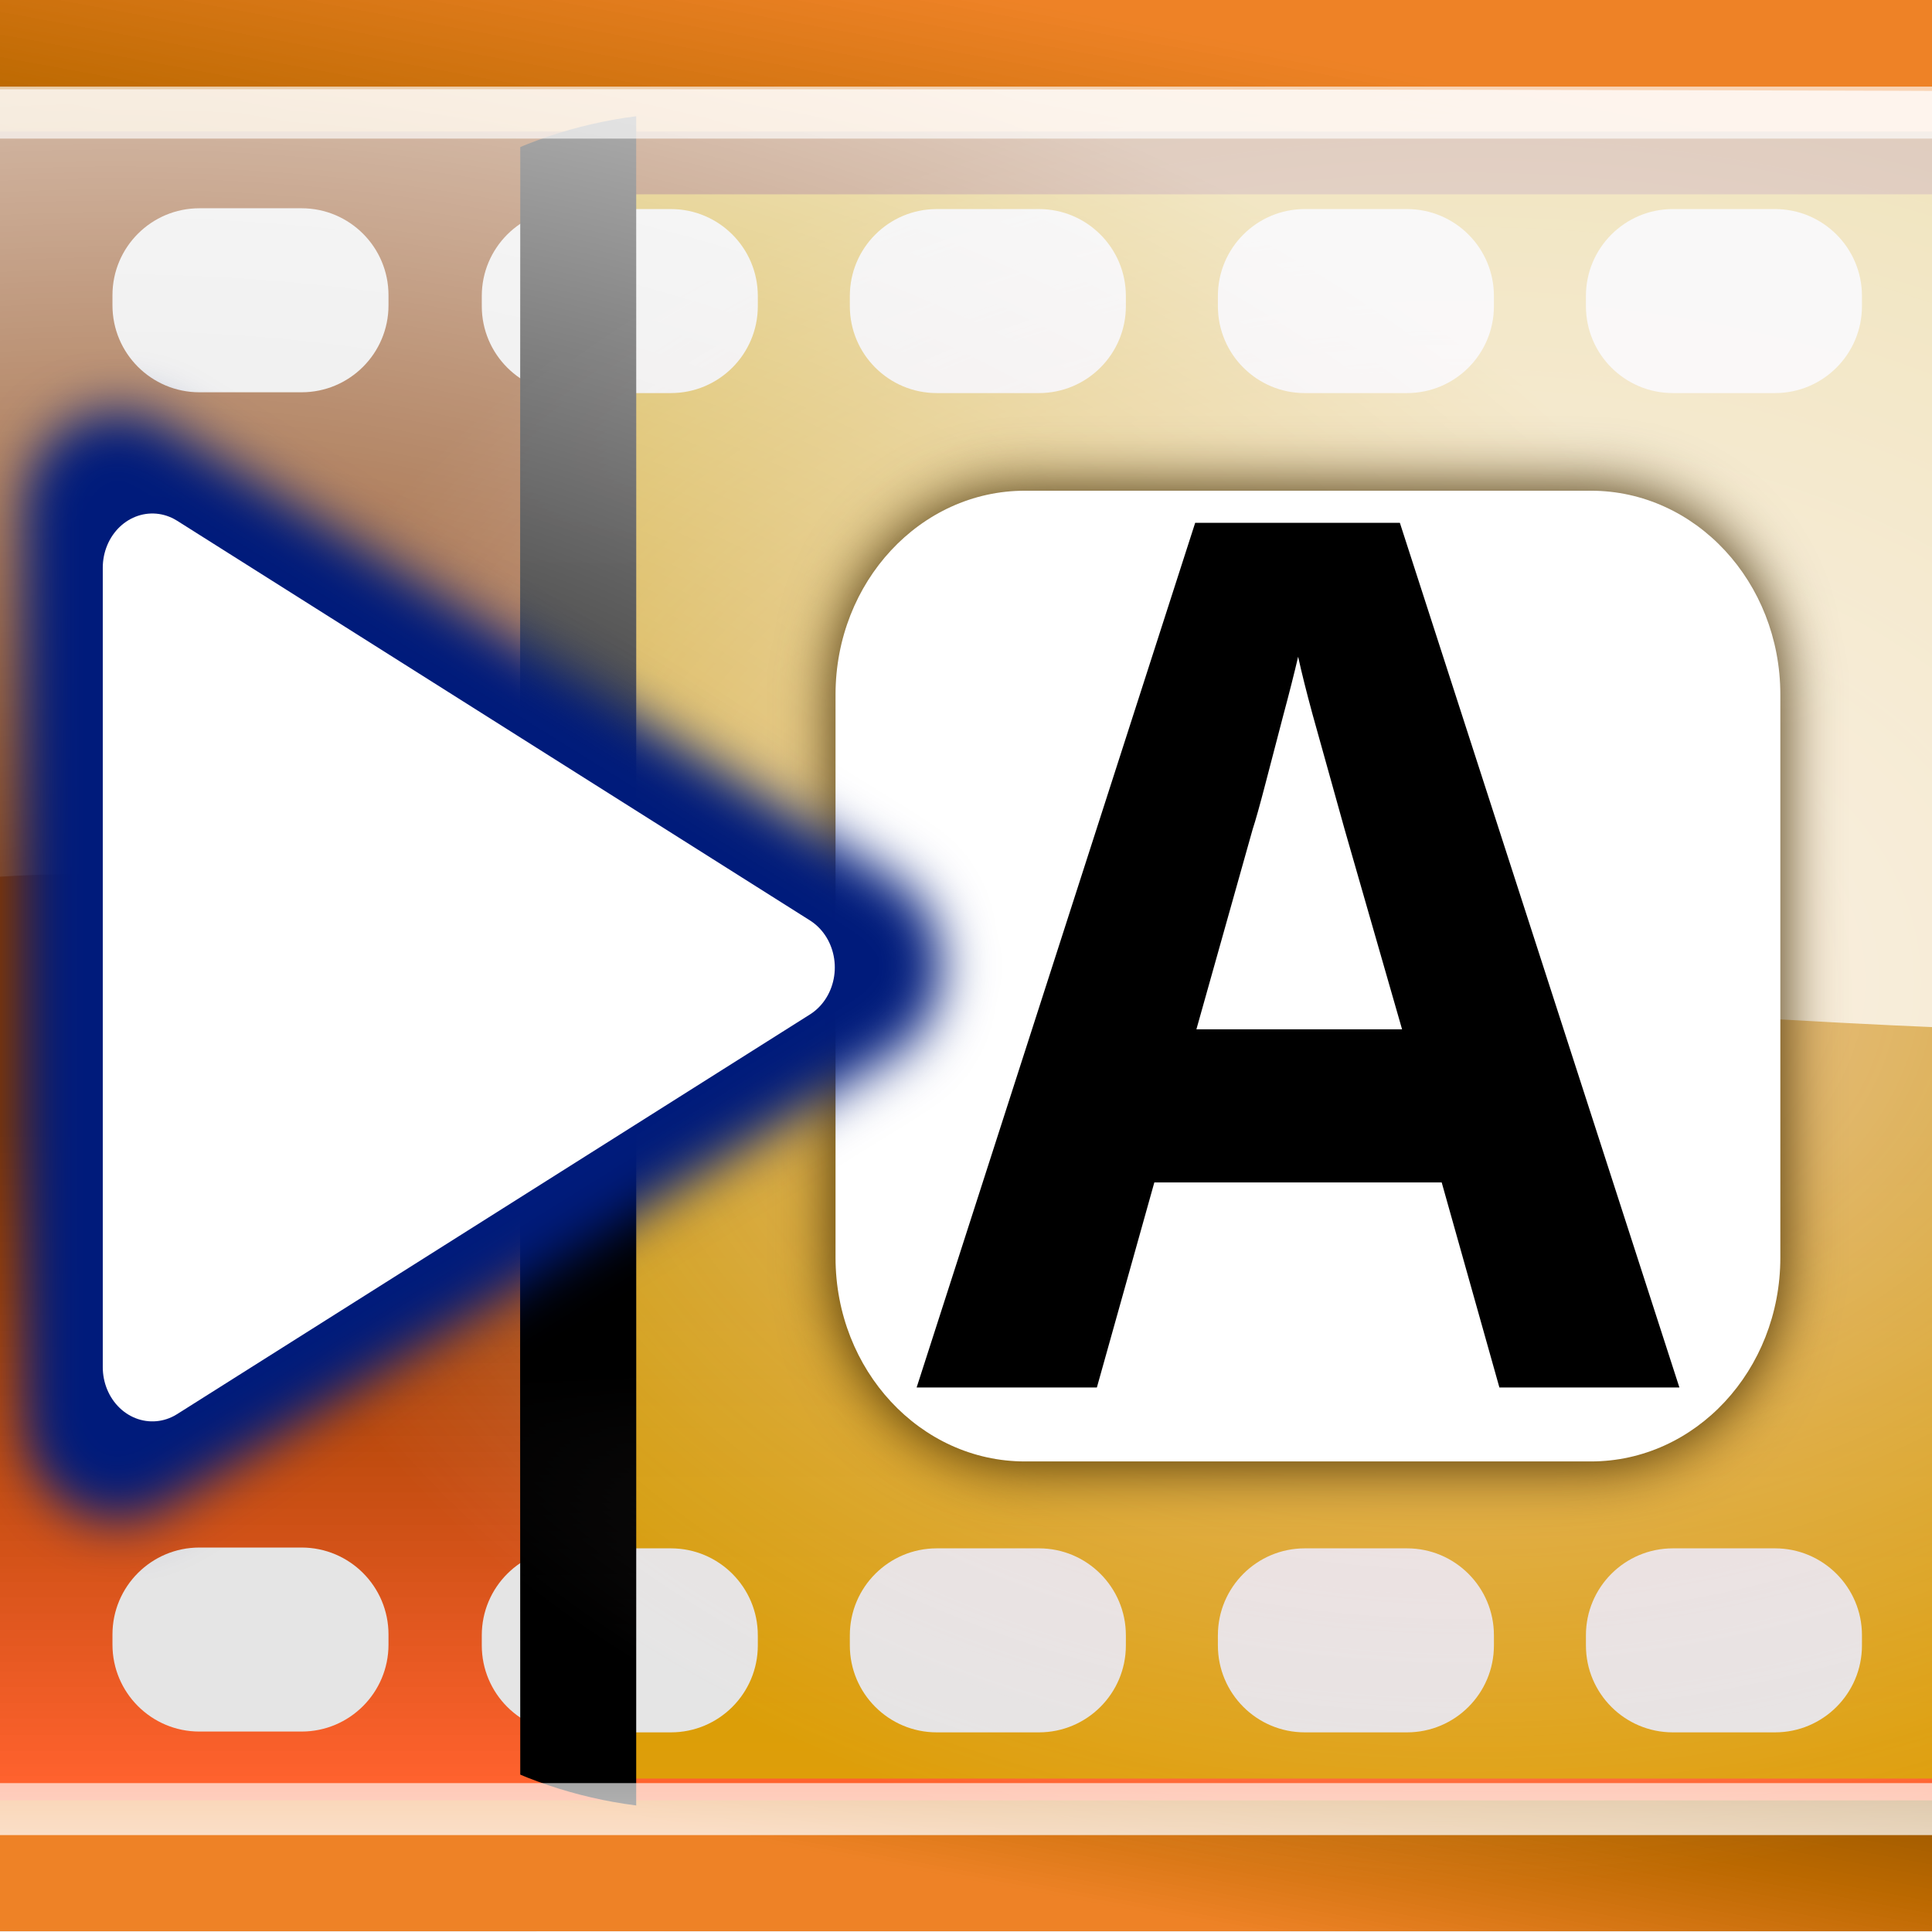
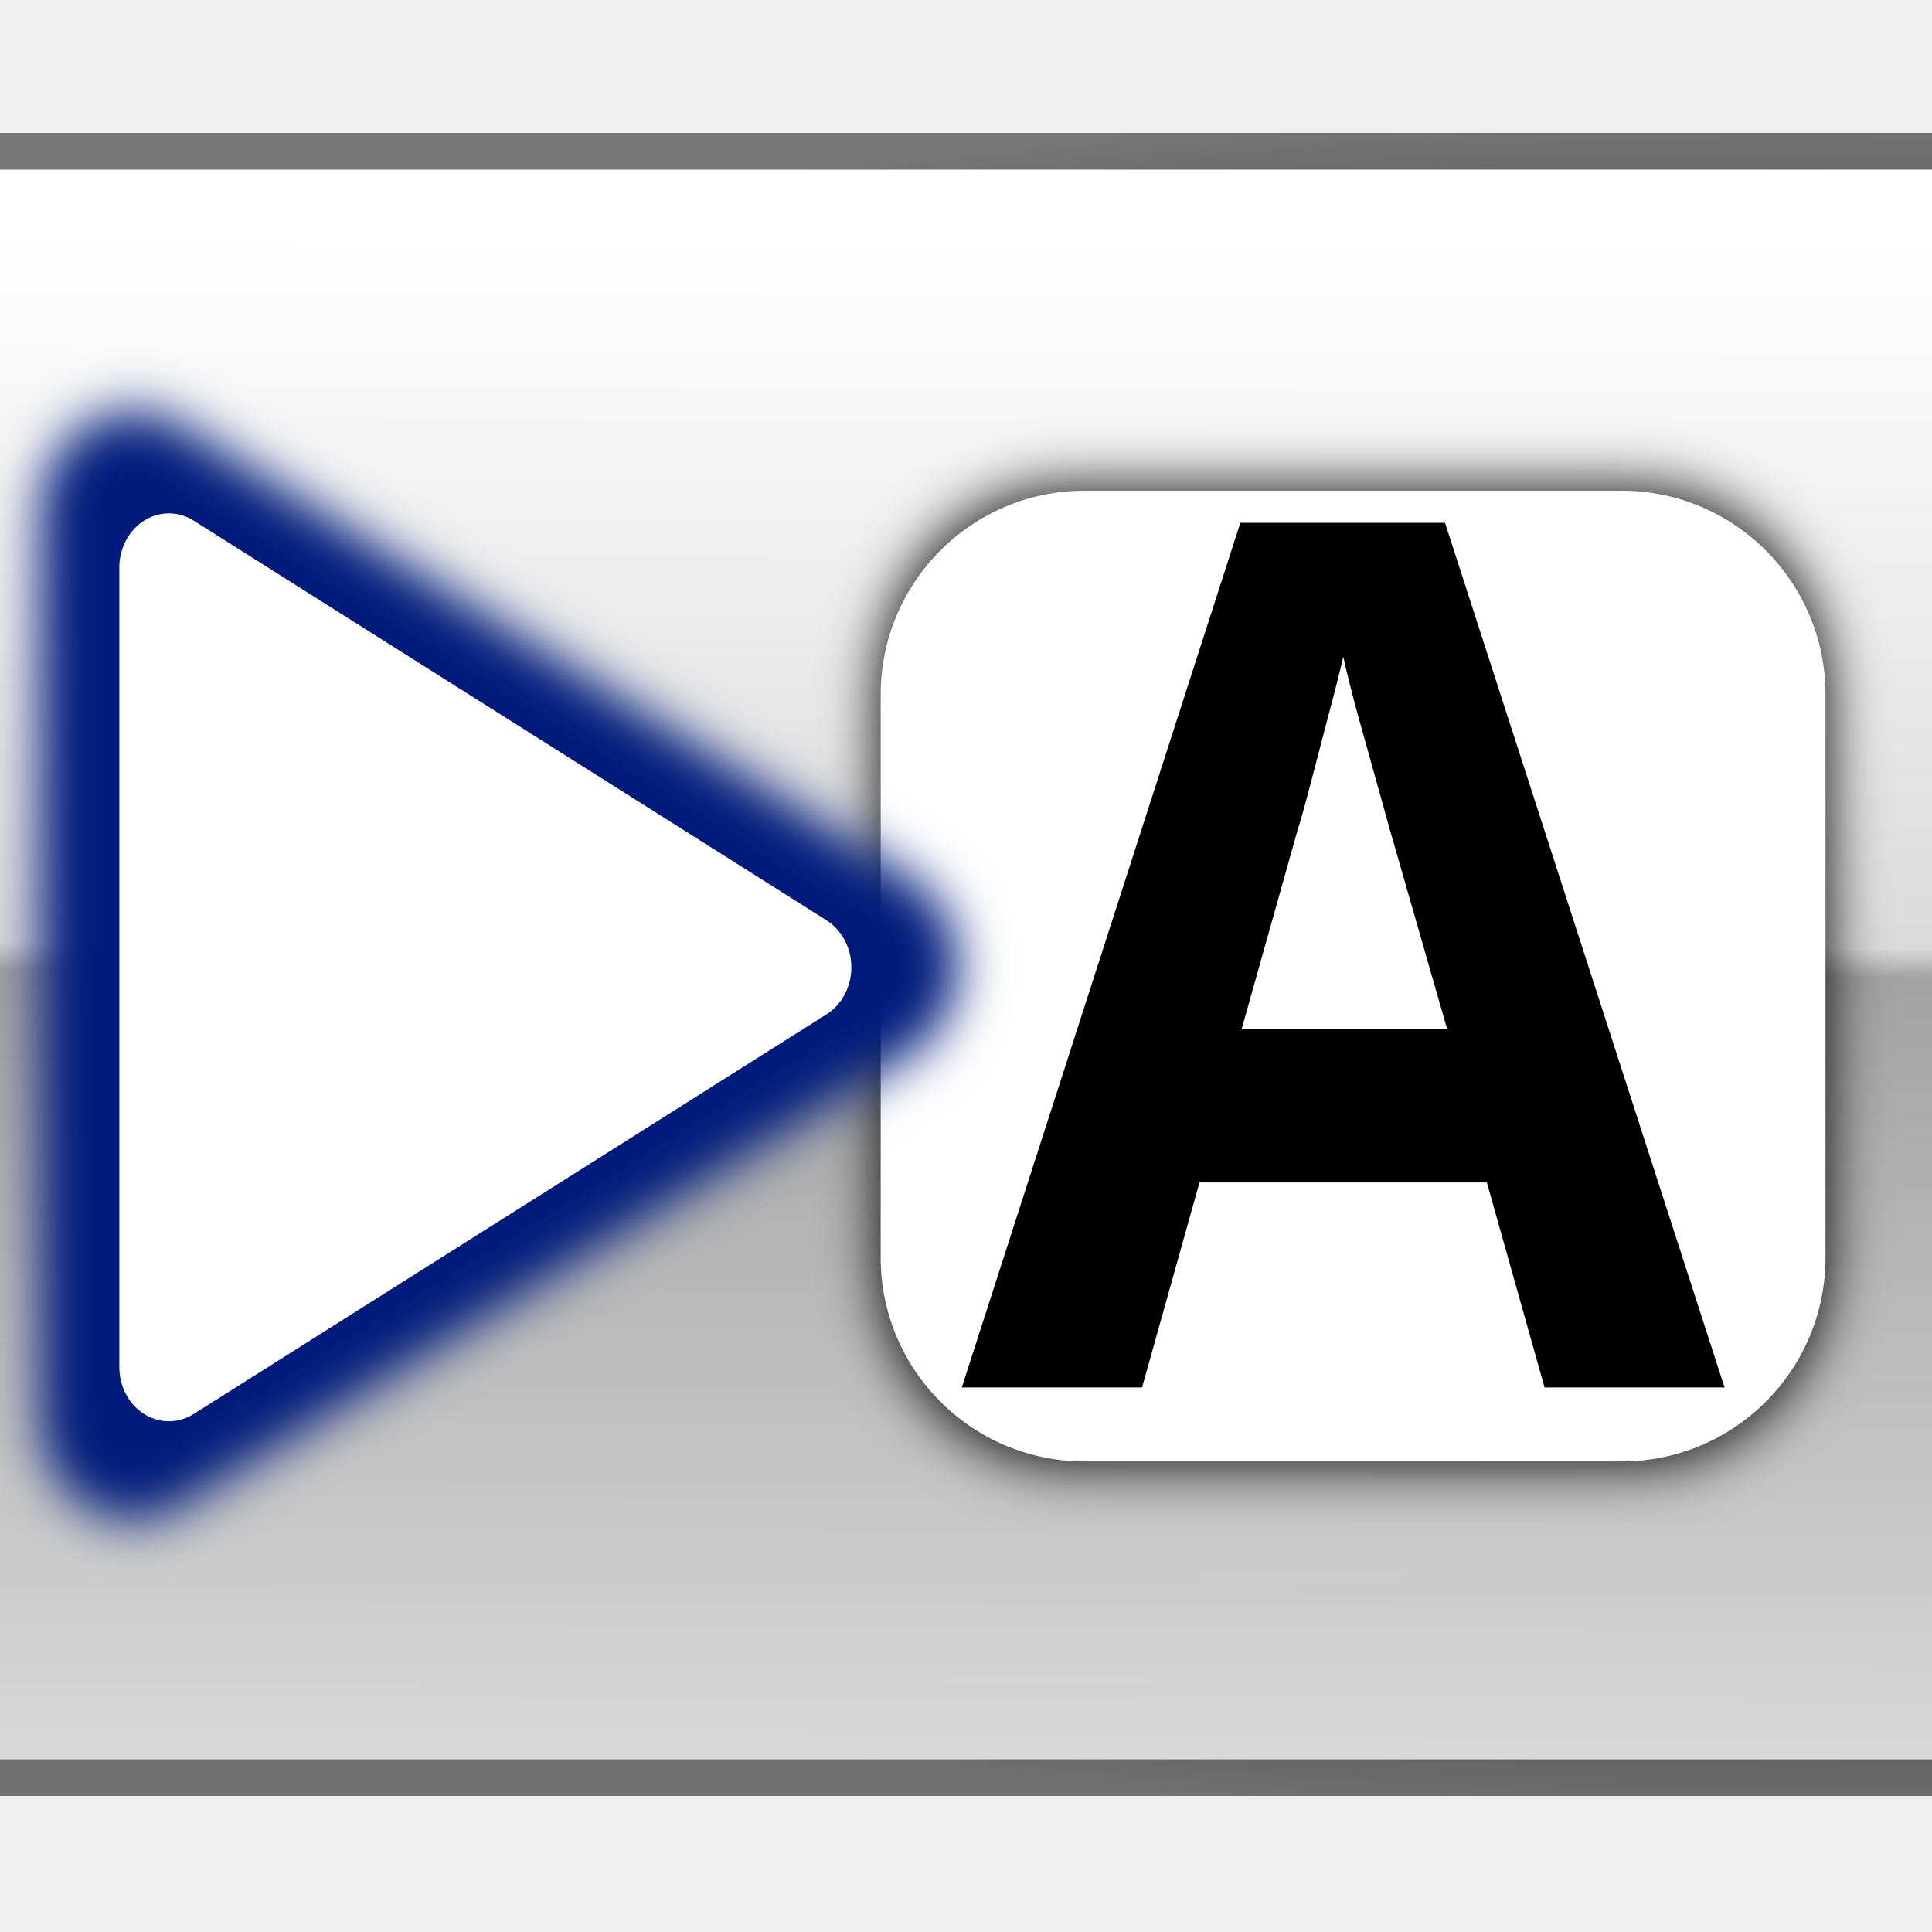
<svg xmlns="http://www.w3.org/2000/svg" xmlns:xlink="http://www.w3.org/1999/xlink" width="100mm" height="100mm" viewBox="0 0 100 100" version="1.1" id="svg5">
  <defs id="defs2">
    <linearGradient id="linearGradient4240" x1="50.01" x2="63.5" y1="99.98" gradientTransform="matrix(0.9609,0,0,0.9609,86.61967,105.1405)" gradientUnits="userSpaceOnUse">
      <stop stop-color="#37a3ff" offset="0" id="stop4234" style="stop-color:#4dadff;stop-opacity:1" />
      <stop stop-color="#000091" offset="0.357" id="stop4236" style="stop-color:#0000c0;stop-opacity:1" />
      <stop stop-color="#37a3ff" offset="1" id="stop4238" style="stop-color:#4dadff;stop-opacity:1" />
    </linearGradient>
-     <linearGradient id="linearGradient1346">
-       <stop style="stop-color:#000000;stop-opacity:0;" offset="0" id="stop1342" />
-       <stop style="stop-color:#000000;stop-opacity:1;" offset="0.25" id="stop1350" />
-       <stop style="stop-color:#000000;stop-opacity:1;" offset="0.75" id="stop1352" />
-       <stop style="stop-color:#000000;stop-opacity:0;" offset="1" id="stop1344" />
-     </linearGradient>
    <linearGradient id="linearGradient3386" x1="393" x2="393" y1="808.2" y2="780.2" gradientTransform="matrix(2.69,0,0,2.69,-1004.928,-2211.281)" gradientUnits="userSpaceOnUse">
      <stop stop-color="#fff" stop-opacity=".5" offset="0" id="stop3378" style="stop-color:#ffffff;stop-opacity:0.66" />
      <stop stop-color="#fff" stop-opacity="0" offset=".312" id="stop3380" />
      <stop stop-color="#fff" stop-opacity="0" offset="0.69" id="stop3382" />
      <stop stop-color="#fff" stop-opacity=".75" offset="1" id="stop3384" />
    </linearGradient>
    <linearGradient id="linearGradient6562" x1="50.01" x2="63.5" y1="99.98" gradientTransform="matrix(0.9609,0,0,0.9609,46.3593,-128.4015)" gradientUnits="userSpaceOnUse">
      <stop stop-color="#37a3ff" offset="0" id="stop6556" />
      <stop stop-color="#000091" offset="0.648" id="stop6558" />
      <stop stop-color="#37a3ff" offset="1" id="stop6560" />
    </linearGradient>
    <linearGradient id="linearGradient5410" x1="393" x2="393" y1="796.3" y2="808.8" gradientTransform="matrix(2.868,0,0,2.868,-1032.537,-2351.358)" gradientUnits="userSpaceOnUse">
      <stop stop-color="#004c91" offset="0" id="stop5406" />
      <stop stop-color="#004c91" offset="0.641" id="stop5412" style="stop-color:#0096cc;stop-opacity:1;" />
      <stop stop-color="#00d7ff" offset="1" id="stop5408" />
    </linearGradient>
    <linearGradient id="linearGradient4682" x1="50.01" x2="63.5" y1="99.98" gradientTransform="matrix(0.9609,0,0,0.9609,46.3593,-128.4015)" gradientUnits="userSpaceOnUse">
      <stop stop-color="#37a3ff" offset="0" id="stop4676" />
      <stop stop-color="#000091" offset="0.534" id="stop4678" />
      <stop stop-color="#37a3ff" offset="1" id="stop4680" />
    </linearGradient>
    <clipPath clipPathUnits="userSpaceOnUse" id="clipPath1053">
      <rect style="fill:#000000;fill-opacity:1;stroke:none;stroke-width:53.451;stroke-linecap:round;stroke-linejoin:round;paint-order:stroke markers fill" id="rect1055" width="98.431" height="101.594" x="8.7424166e-16" y="0" />
    </clipPath>
    <clipPath clipPathUnits="userSpaceOnUse" id="clipPath1057">
      <rect style="fill:#000000;fill-opacity:1;stroke:none;stroke-width:53.451;stroke-linecap:round;stroke-linejoin:round;paint-order:stroke markers fill" id="rect1059" width="100" height="100" x="8.8817842e-16" y="0" />
    </clipPath>
    <clipPath clipPathUnits="userSpaceOnUse" id="clipPath1069">
      <rect style="fill:#000000;fill-opacity:1;stroke:none;stroke-width:53.451;stroke-linecap:round;stroke-linejoin:round;paint-order:stroke markers fill" id="rect1071" width="100" height="100" x="8.8817842e-16" y="0" />
    </clipPath>
    <clipPath clipPathUnits="userSpaceOnUse" id="clipPath1073">
      <rect style="fill:#000000;fill-opacity:1;stroke:none;stroke-width:53.451;stroke-linecap:round;stroke-linejoin:round;paint-order:stroke markers fill" id="rect1075" width="100" height="100" x="8.8817842e-16" y="0" />
    </clipPath>
    <clipPath clipPathUnits="userSpaceOnUse" id="clipPath1077">
      <rect style="fill:#000000;fill-opacity:1;stroke:none;stroke-width:53.451;stroke-linecap:round;stroke-linejoin:round;paint-order:stroke markers fill" id="rect1079" width="100" height="100" x="8.8817842e-16" y="0" />
    </clipPath>
    <clipPath clipPathUnits="userSpaceOnUse" id="clipPath1081">
      <rect style="fill:#000000;fill-opacity:1;stroke:none;stroke-width:53.451;stroke-linecap:round;stroke-linejoin:round;paint-order:stroke markers fill" id="rect1083" width="100" height="100" x="8.8817842e-16" y="0" />
    </clipPath>
    <clipPath clipPathUnits="userSpaceOnUse" id="clipPath1085">
      <rect style="fill:#000000;fill-opacity:1;stroke:none;stroke-width:53.451;stroke-linecap:round;stroke-linejoin:round;paint-order:stroke markers fill" id="rect1087" width="100" height="100" x="8.8817842e-16" y="0" />
    </clipPath>
    <clipPath clipPathUnits="userSpaceOnUse" id="clipPath1089">
      <rect style="fill:#000000;fill-opacity:1;stroke:none;stroke-width:53.451;stroke-linecap:round;stroke-linejoin:round;paint-order:stroke markers fill" id="rect1091" width="100" height="100" x="8.8817842e-16" y="0" />
    </clipPath>
    <clipPath clipPathUnits="userSpaceOnUse" id="clipPath1093">
      <rect style="fill:#000000;fill-opacity:1;stroke:none;stroke-width:53.451;stroke-linecap:round;stroke-linejoin:round;paint-order:stroke markers fill" id="rect1095" width="100" height="100" x="8.8817842e-16" y="0" />
    </clipPath>
    <clipPath clipPathUnits="userSpaceOnUse" id="clipPath1097">
      <rect style="fill:#000000;fill-opacity:1;stroke:none;stroke-width:53.451;stroke-linecap:round;stroke-linejoin:round;paint-order:stroke markers fill" id="rect1099" width="100" height="100" x="8.8817842e-16" y="0" />
    </clipPath>
    <clipPath clipPathUnits="userSpaceOnUse" id="clipPath1101">
      <rect style="fill:#000000;fill-opacity:1;stroke:none;stroke-width:53.451;stroke-linecap:round;stroke-linejoin:round;paint-order:stroke markers fill" id="rect1103" width="100" height="100" x="8.8817842e-16" y="0" />
    </clipPath>
    <clipPath clipPathUnits="userSpaceOnUse" id="clipPath1105">
      <rect style="fill:#000000;fill-opacity:1;stroke:none;stroke-width:53.451;stroke-linecap:round;stroke-linejoin:round;paint-order:stroke markers fill" id="rect1107" width="100" height="100" x="8.8817842e-16" y="0" />
    </clipPath>
    <clipPath clipPathUnits="userSpaceOnUse" id="clipPath1109">
      <rect style="fill:#000000;fill-opacity:1;stroke:none;stroke-width:53.451;stroke-linecap:round;stroke-linejoin:round;paint-order:stroke markers fill" id="rect1111" width="100" height="100" x="8.8817842e-16" y="0" />
    </clipPath>
    <clipPath clipPathUnits="userSpaceOnUse" id="clipPath1113">
      <rect style="fill:#000000;fill-opacity:1;stroke:none;stroke-width:53.451;stroke-linecap:round;stroke-linejoin:round;paint-order:stroke markers fill" id="rect1115" width="100" height="100" x="8.8817842e-16" y="0" />
    </clipPath>
    <linearGradient id="linearGradient3648-7-1" x1="393" x2="393" y1="796.3" y2="808.8" gradientTransform="matrix(2.868,0,0,2.868,-1032.537,-2351.358)" gradientUnits="userSpaceOnUse">
      <stop stop-color="#004c91" offset="0" id="stop2" />
      <stop stop-color="#00d7ff" offset="1" id="stop4" />
    </linearGradient>
    <linearGradient id="linearGradient14853" x1="50.01" x2="63.5" y1="99.98" gradientTransform="matrix(0.9609,0,0,0.9609,46.3593,-128.4015)" gradientUnits="userSpaceOnUse">
      <stop stop-color="#37a3ff" offset="0" id="stop7" />
      <stop stop-color="#000091" offset=".263" id="stop9" />
      <stop stop-color="#37a3ff" offset="1" id="stop11" />
    </linearGradient>
    <linearGradient id="linearGradient3048-7" x1="393" x2="393" y1="808.2" y2="780.2" gradientTransform="matrix(2.69,0,0,2.69,-1004.928,-2211.281)" gradientUnits="userSpaceOnUse">
      <stop stop-color="#fff" stop-opacity=".5" offset="0" id="stop14" />
      <stop stop-color="#fff" stop-opacity="0" offset=".312" id="stop16" />
      <stop stop-color="#fff" stop-opacity="0" offset="0.69" id="stop18" />
      <stop stop-color="#fff" stop-opacity=".75" offset="1" id="stop20" />
    </linearGradient>
    <radialGradient id="radialGradient3970-8" cx="393.3" cy="808.2" r="16.25" gradientTransform="matrix(2.779,0,0,2.779,-1039.928,-2281.281)" gradientUnits="userSpaceOnUse">
      <stop stop-color="#a8ffff" stop-opacity=".718" offset="0" id="stop23" />
      <stop stop-color="#a8ffff" stop-opacity="0" offset="1" id="stop25" />
    </radialGradient>
    <radialGradient id="radialGradient3140" cx="494.7" cy="810.4" r="20.67" gradientTransform="matrix(2.707,5.81e-6,-5.834e-6,2.718,-1281.315,-2149.555)" gradientUnits="userSpaceOnUse">
      <stop stop-color="#fff" stop-opacity="0" offset="0" id="stop28" />
      <stop stop-color="#fff" stop-opacity=".75" offset="1" id="stop30" />
    </radialGradient>
-     <linearGradient xlink:href="#linearGradient3648-7-1" id="linearGradient1055" x1="-42.656" y1="-24.155" x2="1.965" y2="-24.155" gradientUnits="userSpaceOnUse" gradientTransform="matrix(1.304516,0,0,1.986836,113.8534,-19.17487)" />
    <linearGradient id="linearGradient14853-7" x1="50.01" x2="63.5" y1="99.98" gradientTransform="matrix(0.9609,0,0,0.9609,46.3593,-128.4015)" gradientUnits="userSpaceOnUse">
      <stop stop-color="#37a3ff" offset="0" id="stop7-5" />
      <stop stop-color="#000091" offset=".263" id="stop9-3" />
      <stop stop-color="#37a3ff" offset="1" id="stop11-5" />
    </linearGradient>
-     <radialGradient xlink:href="#radialGradient3970-8" id="radialGradient1326" cx="50.3" cy="-70.473" fx="50.3" fy="-70.473" r="46.596" gradientTransform="matrix(1,0,0,1.410228,0.5291667,30.49748)" gradientUnits="userSpaceOnUse" />
    <linearGradient id="linearGradient14853-1" x1="50.01" x2="63.5" y1="99.98" gradientTransform="matrix(0.9609,0,0,0.9609,46.3593,-128.4015)" gradientUnits="userSpaceOnUse">
      <stop stop-color="#37a3ff" offset="0" id="stop7-2" />
      <stop stop-color="#000091" offset=".263" id="stop9-7" />
      <stop stop-color="#37a3ff" offset="1" id="stop11-0" />
    </linearGradient>
-     <linearGradient xlink:href="#linearGradient3386" id="linearGradient1410" gradientUnits="userSpaceOnUse" gradientTransform="matrix(1.229173,0,0,1.906601,80.6289,-162.022)" x1="-48.376" y1="48.899" x2="11.895" y2="48.899" />
-     <linearGradient xlink:href="#linearGradient6562" id="linearGradient6264" x1="5.292" y1="206.375" x2="96.596" y2="230.885" gradientUnits="userSpaceOnUse" gradientTransform="translate(0,-300)" />
    <filter style="color-interpolation-filters:sRGB;" id="filter2507" x="-0.037" y="-0.026" width="1.073" height="1.052">
      <feColorMatrix type="hueRotate" values="180" result="color1" id="feColorMatrix2503" />
      <feColorMatrix type="saturate" values="1" result="color2" id="feColorMatrix2505" />
    </filter>
    <filter style="color-interpolation-filters:sRGB;" id="filter2513" x="0" y="0" width="1" height="1">
      <feColorMatrix type="hueRotate" values="180" result="color1" id="feColorMatrix2509" />
      <feColorMatrix type="saturate" values="1" result="color2" id="feColorMatrix2511" />
    </filter>
    <filter style="color-interpolation-filters:sRGB;" id="filter2519" x="0" y="0" width="1" height="1">
      <feColorMatrix type="hueRotate" values="180" result="color1" id="feColorMatrix2515" />
      <feColorMatrix type="saturate" values="1" result="color2" id="feColorMatrix2517" />
    </filter>
    <filter style="color-interpolation-filters:sRGB;" id="filter2525" x="0" y="0" width="1" height="1">
      <feColorMatrix type="hueRotate" values="180" result="color1" id="feColorMatrix2521" />
      <feColorMatrix type="saturate" values="1" result="color2" id="feColorMatrix2523" />
    </filter>
    <filter style="color-interpolation-filters:sRGB;" id="filter2531" x="0" y="0" width="1" height="1">
      <feColorMatrix type="hueRotate" values="180" result="color1" id="feColorMatrix2527" />
      <feColorMatrix type="saturate" values="1" result="color2" id="feColorMatrix2529" />
    </filter>
    <filter style="color-interpolation-filters:sRGB;" id="filter2537" x="0" y="0" width="1" height="1">
      <feColorMatrix type="hueRotate" values="180" result="color1" id="feColorMatrix2533" />
      <feColorMatrix type="saturate" values="1" result="color2" id="feColorMatrix2535" />
    </filter>
    <filter style="color-interpolation-filters:sRGB;" id="filter2543" x="0" y="0" width="1" height="1">
      <feColorMatrix type="hueRotate" values="180" result="color1" id="feColorMatrix2539" />
      <feColorMatrix type="saturate" values="1" result="color2" id="feColorMatrix2541" />
    </filter>
    <filter style="color-interpolation-filters:sRGB;" id="filter2549" x="0" y="0" width="1" height="1">
      <feColorMatrix type="hueRotate" values="180" result="color1" id="feColorMatrix2545" />
      <feColorMatrix type="saturate" values="1" result="color2" id="feColorMatrix2547" />
    </filter>
    <filter style="color-interpolation-filters:sRGB;" id="filter2555" x="0" y="0" width="1" height="1">
      <feColorMatrix type="hueRotate" values="180" result="color1" id="feColorMatrix2551" />
      <feColorMatrix type="saturate" values="1" result="color2" id="feColorMatrix2553" />
    </filter>
    <filter style="color-interpolation-filters:sRGB;" id="filter2561" x="0" y="0" width="1" height="1">
      <feColorMatrix type="hueRotate" values="180" result="color1" id="feColorMatrix2557" />
      <feColorMatrix type="saturate" values="1" result="color2" id="feColorMatrix2559" />
    </filter>
    <filter style="color-interpolation-filters:sRGB;" id="filter2567" x="0" y="0" width="1" height="1">
      <feColorMatrix type="hueRotate" values="180" result="color1" id="feColorMatrix2563" />
      <feColorMatrix type="saturate" values="1" result="color2" id="feColorMatrix2565" />
    </filter>
    <filter style="color-interpolation-filters:sRGB;" id="filter2573" x="0" y="0" width="1" height="1">
      <feColorMatrix type="hueRotate" values="180" result="color1" id="feColorMatrix2569" />
      <feColorMatrix type="saturate" values="1" result="color2" id="feColorMatrix2571" />
    </filter>
    <filter style="color-interpolation-filters:sRGB;" id="filter2579" x="0" y="0" width="1" height="1">
      <feColorMatrix type="hueRotate" values="180" result="color1" id="feColorMatrix2575" />
      <feColorMatrix type="saturate" values="1" result="color2" id="feColorMatrix2577" />
    </filter>
    <filter style="color-interpolation-filters:sRGB" id="filter2585" x="-0.015" y="-0.011" width="1.031" height="1.021">
      <feColorMatrix type="hueRotate" values="180" result="color1" id="feColorMatrix2581" />
      <feColorMatrix type="saturate" values="1" result="color2" id="feColorMatrix2583" />
    </filter>
    <filter style="color-interpolation-filters:sRGB;" id="filter2591" x="0" y="0" width="1" height="1">
      <feColorMatrix type="hueRotate" values="180" result="color1" id="feColorMatrix2587" />
      <feColorMatrix type="saturate" values="1" result="color2" id="feColorMatrix2589" />
    </filter>
    <filter style="color-interpolation-filters:sRGB;" id="filter2615" x="0" y="0" width="1" height="1">
      <feColorMatrix type="hueRotate" values="180" result="color1" id="feColorMatrix2611" />
      <feColorMatrix type="saturate" values="1" result="color2" id="feColorMatrix2613" />
    </filter>
    <filter style="color-interpolation-filters:sRGB" id="filter1017" x="-0.061" y="-0.061" width="1.122" height="1.122">
      <feColorMatrix type="hueRotate" values="180" result="color1" id="feColorMatrix1013" />
      <feColorMatrix type="saturate" values="1" result="color2" id="feColorMatrix1015" />
    </filter>
    <linearGradient id="linearGradient6562-7" x1="50.01" x2="63.5" y1="99.98" gradientTransform="matrix(0.9609,0,0,0.9609,46.3593,-128.4015)" gradientUnits="userSpaceOnUse">
      <stop stop-color="#37a3ff" offset="0" id="stop6556-5" />
      <stop stop-color="#000091" offset="0.648" id="stop6558-3" />
      <stop stop-color="#37a3ff" offset="1" id="stop6560-5" />
    </linearGradient>
    <filter style="color-interpolation-filters:sRGB;" id="filter6981" x="-0.075" y="-0.075" width="1.149" height="1.151">
      <feColorMatrix type="hueRotate" values="180" result="color1" id="feColorMatrix6977" />
      <feColorMatrix type="saturate" values="1" result="color2" id="feColorMatrix6979" />
      <feGaussianBlur stdDeviation="1.539" id="feGaussianBlur6983" />
    </filter>
    <filter style="color-interpolation-filters:sRGB;" id="filter2632" x="-0.097" y="-0.098" width="1.194" height="1.196">
      <feColorMatrix type="hueRotate" values="180" result="color1" id="feColorMatrix2628" />
      <feColorMatrix type="saturate" values="1" result="color2" id="feColorMatrix2630" />
      <feGaussianBlur stdDeviation="1.539" id="feGaussianBlur2634" />
    </filter>
    <filter style="color-interpolation-filters:sRGB;" id="filter3827" x="-0.152" y="-0.154" width="1.305" height="1.308">
      <feColorMatrix type="hueRotate" values="180" result="color1" id="feColorMatrix3823" />
      <feColorMatrix type="saturate" values="1" result="color2" id="feColorMatrix3825" />
      <feGaussianBlur stdDeviation="2.682" id="feGaussianBlur3829" />
    </filter>
    <clipPath clipPathUnits="userSpaceOnUse" id="clipPath1057-3">
      <rect style="fill:#000000;fill-opacity:1;stroke:none;stroke-width:53.451;stroke-linecap:round;stroke-linejoin:round;paint-order:stroke markers fill" id="rect1059-6" width="100" height="100" x="8.8817842e-16" y="0" />
    </clipPath>
    <filter style="color-interpolation-filters:sRGB" id="filter2573-7" x="0" y="0" width="1" height="1">
      <feColorMatrix type="hueRotate" values="180" result="color1" id="feColorMatrix2569-5" />
      <feColorMatrix type="saturate" values="1" result="color2" id="feColorMatrix2571-3" />
    </filter>
    <clipPath clipPathUnits="userSpaceOnUse" id="clipPath1057-3-5">
      <rect style="fill:#000000;fill-opacity:1;stroke:none;stroke-width:53.451;stroke-linecap:round;stroke-linejoin:round;paint-order:stroke markers fill" id="rect1059-6-6" width="100" height="100" x="8.8817842e-16" y="0" />
    </clipPath>
    <filter style="color-interpolation-filters:sRGB" id="filter2573-7-2" x="0" y="0" width="1" height="1">
      <feColorMatrix type="hueRotate" values="180" result="color1" id="feColorMatrix2569-5-9" />
      <feColorMatrix type="saturate" values="1" result="color2" id="feColorMatrix2571-3-1" />
    </filter>
    <filter style="color-interpolation-filters:sRGB" id="filter2585-3" x="0" y="0" width="1" height="1">
      <feColorMatrix type="hueRotate" values="180" result="color1" id="feColorMatrix2581-6" />
      <feColorMatrix type="saturate" values="1" result="color2" id="feColorMatrix2583-0" />
    </filter>
    <clipPath clipPathUnits="userSpaceOnUse" id="clipPath2965">
      <rect style="fill:#00000f;fill-opacity:1;stroke:none;stroke-width:0;stroke-linecap:round;stroke-linejoin:round;stroke-miterlimit:4;stroke-dasharray:none;filter:url(#filter2573-7-2)" id="rect2967" width="5.292" height="100.542" x="26.458" y="0" clip-path="url(#clipPath1057-3-5)" transform="matrix(0,-1.133858,0.8789475,0,5.291669,9.891665)" />
    </clipPath>
    <filter style="color-interpolation-filters:sRGB" id="filter4677" x="-0.073" y="-0.077" width="1.147" height="1.154">
      <feGaussianBlur stdDeviation="1.778" id="feGaussianBlur4679" />
    </filter>
    <filter style="color-interpolation-filters:sRGB" id="filter2585-35" x="-0.015" y="-0.011" width="1.031" height="1.021">
      <feColorMatrix type="hueRotate" values="180" result="color1" id="feColorMatrix2581-62" />
      <feColorMatrix type="saturate" values="1" result="color2" id="feColorMatrix2583-9" />
    </filter>
-     <linearGradient xlink:href="#linearGradient3048-7" id="linearGradient1154" gradientUnits="userSpaceOnUse" gradientTransform="matrix(1.229173,0,0,1.906601,80.6289,-162.022)" x1="-24.881" y1="14.743" x2="-24.881" y2="82.727" />
-     <linearGradient xlink:href="#linearGradient1346" id="linearGradient1348" x1="-24.141" y1="3.24" x2="-23.868" y2="52.993" gradientUnits="userSpaceOnUse" gradientTransform="matrix(0.5157555,0,0,1.671605,42.22013,3.307421)" />
    <linearGradient id="linearGradient3648-7-1-3" x1="393" x2="393" y1="796.3" y2="808.8" gradientTransform="matrix(2.868,0,0,2.868,-992.2763,-2117.816)" gradientUnits="userSpaceOnUse">
      <stop stop-color="#004c91" offset="0" id="stop2-3" />
      <stop stop-color="#00d7ff" offset="1" id="stop4-6" />
    </linearGradient>
    <linearGradient id="linearGradient14853-6" x1="50.01" x2="63.5" y1="99.98" gradientTransform="matrix(0.9609,0,0,0.9609,86.61967,105.1405)" gradientUnits="userSpaceOnUse">
      <stop stop-color="#37a3ff" offset="0" id="stop7-7" style="stop-color:#4dadff;stop-opacity:1" />
      <stop stop-color="#000091" offset=".263" id="stop9-5" style="stop-color:#0000c0;stop-opacity:1" />
      <stop stop-color="#37a3ff" offset="1" id="stop11-7" style="stop-color:#4dadff;stop-opacity:1" />
    </linearGradient>
    <linearGradient id="linearGradient3048-7-5" x1="393" x2="393" y1="808.2" y2="780.2" gradientTransform="matrix(2.69,0,0,2.69,-922.2763,-1977.815)" gradientUnits="userSpaceOnUse">
      <stop stop-color="#fff" stop-opacity=".5" offset="0" id="stop14-3" />
      <stop stop-color="#fff" stop-opacity="0" offset=".312" id="stop16-3" />
      <stop stop-color="#fff" stop-opacity="0" offset=".748" id="stop18-5" />
      <stop stop-color="#fff" stop-opacity=".75" offset="1" id="stop20-5" />
    </linearGradient>
    <radialGradient id="radialGradient3970-8-6" cx="393.3" cy="808.2" r="16.25" gradientTransform="matrix(2.779,0,0,2.779,-957.2763,-2047.815)" gradientUnits="userSpaceOnUse">
      <stop stop-color="#a8ffff" stop-opacity=".718" offset="0" id="stop23-2" />
      <stop stop-color="#a8ffff" stop-opacity="0" offset="1" id="stop25-9" />
    </radialGradient>
    <radialGradient id="radialGradient3140-1" cx="494.7" cy="810.4" r="20.67" gradientTransform="matrix(2.707,5.81e-6,-5.834e-6,2.718,-1203.276,-2045.815)" gradientUnits="userSpaceOnUse">
      <stop stop-color="#fff" stop-opacity="0" offset="0" id="stop28-2" />
      <stop stop-color="#fff" stop-opacity=".75" offset="1" id="stop30-7" />
    </radialGradient>
    <clipPath clipPathUnits="userSpaceOnUse" id="clipPath1093-9">
      <rect style="fill:#000000;fill-opacity:1;stroke:none;stroke-width:53.451;stroke-linecap:round;stroke-linejoin:round;paint-order:stroke markers fill" id="rect1095-3" width="100" height="100" x="8.8817842e-16" y="0" />
    </clipPath>
    <filter style="color-interpolation-filters:sRGB" id="filter929" x="0" y="0" width="1" height="1">
      <feColorMatrix type="hueRotate" values="180" result="color1" id="feColorMatrix925" />
      <feColorMatrix type="saturate" values="1" result="color2" id="feColorMatrix927" />
    </filter>
    <clipPath clipPathUnits="userSpaceOnUse" id="clipPath1093-6">
      <rect style="fill:#000000;fill-opacity:1;stroke:none;stroke-width:53.451;stroke-linecap:round;stroke-linejoin:round;paint-order:stroke markers fill" id="rect1095-0" width="100" height="100" x="8.8817842e-16" y="0" />
    </clipPath>
    <filter style="color-interpolation-filters:sRGB" id="filter929-6" x="0" y="0" width="1" height="1">
      <feColorMatrix type="hueRotate" values="180" result="color1" id="feColorMatrix925-2" />
      <feColorMatrix type="saturate" values="1" result="color2" id="feColorMatrix927-6" />
    </filter>
    <clipPath clipPathUnits="userSpaceOnUse" id="clipPath6597">
      <rect style="fill:#ffffff;fill-opacity:1;stroke:none;stroke-width:6;stroke-linecap:round;stroke-linejoin:round;stroke-opacity:1;paint-order:markers fill stroke" id="rect6599" width="58.208" height="89.958" x="4.695" y="99.812" ry="5" />
    </clipPath>
+     <clipPath clipPathUnits="userSpaceOnUse" id="clipPath1380">
+       <rect style="opacity:1;fill:#090909;stroke-width:2.493;stroke-opacity:0.5" id="rect1382" width="155.729" height="71.413" x="-21.321" y="14.5" />
+     </clipPath>
+     <linearGradient xlink:href="#linearGradient2222" id="linearGradient2458" x1="-63.864" y1="121.121" x2="-64.378" y2="200.961" gradientUnits="userSpaceOnUse" gradientTransform="matrix(0.9987488,0,0,0.8536127,135.5197,-87.3618)" />
+     <linearGradient id="linearGradient2222" x1="393" x2="393" y1="796.3" y2="808.8" gradientTransform="matrix(2.868,0,0,2.868,-1032.537,-2351.358)" gradientUnits="userSpaceOnUse">
+       <stop stop-color="#004c91" offset="0" id="stop2218" style="stop-color:#ffeee5;stop-opacity:1;" />
+       <stop stop-color="#004c91" offset="0.49" id="stop2224" style="stop-color:#ffba99;stop-opacity:1;" />
+       <stop stop-color="#004c91" offset="0.508" id="stop2226" style="stop-color:#ff7633;stop-opacity:1;" />
+       <stop stop-color="#00d7ff" offset="1" id="stop2220" style="stop-color:#ffba99;stop-opacity:1;" />
+     </linearGradient>
+     <radialGradient xlink:href="#linearGradient2480" id="radialGradient1518" cx="76.555" cy="50.145" fx="76.555" fy="50.145" r="75.906" gradientTransform="matrix(1,0,0,0.4629994,0,26.92763)" gradientUnits="userSpaceOnUse" />
+     <linearGradient id="linearGradient2480" x1="50.01" x2="63.5" y1="99.98" gradientTransform="matrix(0.9609,0,0,0.9609,46.3593,-128.4015)" gradientUnits="userSpaceOnUse">
+       <stop stop-color="#37a3ff" offset="0" id="stop2474" style="stop-color:#aa3500;stop-opacity:0.85;" />
+       <stop stop-color="#000091" offset="0.517" id="stop2476" style="stop-color:#000000;stop-opacity:1;" />
+       <stop stop-color="#37a3ff" offset="1" id="stop2478" style="stop-color:#aa3500;stop-opacity:0.85;" />
+     </linearGradient>
+     <clipPath clipPathUnits="userSpaceOnUse" id="clipPath1126">
+       <circle style="display:none;fill:#090909;fill-opacity:1;stroke:none;stroke-width:2.5;stroke-linecap:round;stroke-linejoin:round;stroke-dasharray:none;stroke-opacity:0.6;paint-order:markers fill stroke;filter:url(#filter7311)" id="circle1128" r="75" cy="50" cx="175.971" d="m 250.971,50 a 75,75 0 0 1 -75,75 75,75 0 0 1 -75,-75 75,75 0 0 1 75,-75 75,75 0 0 1 75,75 z" />
+       <path id="lpe_path-effect1130" style="display:block;fill:#090909;fill-opacity:1;stroke:none;stroke-width:2.5;stroke-linecap:round;stroke-linejoin:round;stroke-dasharray:none;stroke-opacity:0.6;paint-order:markers fill stroke;filter:url(#filter7311)" class="powerclip" d="M -4.599,10.431 H 157.71 V 89.858 H -4.599 Z M 250.971,50 a 75,75 0 0 0 -75,-75 75,75 0 0 0 -75,75 75,75 0 0 0 75,75 75,75 0 0 0 75,-75 z" />
+     </clipPath>
+     <filter style="color-interpolation-filters:sRGB" id="filter7311" x="0" y="0" width="1" height="1">
+       <feColorMatrix type="hueRotate" values="0" result="color1" id="feColorMatrix7307" />
+       <feColorMatrix type="saturate" values="0" result="fbSourceGraphic" id="feColorMatrix7309" />
+       <feColorMatrix result="fbSourceGraphicAlpha" in="fbSourceGraphic" values="0 0 0 -1 0 0 0 0 -1 0 0 0 0 -1 0 0 0 0 1 0" id="feColorMatrix7851" />
+       <feColorMatrix id="feColorMatrix7853" values="1 0 0 0.08 -0 0 1 0 0.08 -0 0 0 1 0.08 -0 0 0 0 1 0" in="fbSourceGraphic" />
+     </filter>
+     <radialGradient xlink:href="#linearGradient2464" id="radialGradient1526" cx="189" cy="50" fx="189" fy="50" r="76.25" gradientUnits="userSpaceOnUse" gradientTransform="translate(-12.14909)" />
+     <linearGradient id="linearGradient2464" x1="393" x2="393" y1="796.3" y2="808.8" gradientTransform="matrix(2.868,0,0,2.868,-1032.537,-2351.358)" gradientUnits="userSpaceOnUse">
+       <stop stop-color="#004c91" offset="0" id="stop2460" style="stop-color:#ffddce;stop-opacity:1;" />
+       <stop stop-color="#00d7ff" offset="1" id="stop2462" style="stop-color:#ff5e11;stop-opacity:1;" />
+     </linearGradient>
+     <filter style="color-interpolation-filters:sRGB" id="filter2237" x="-0.01" y="-0.022" width="1.02" height="1.044">
+       <feColorMatrix type="hueRotate" values="0" result="color1" id="feColorMatrix2229" />
+       <feColorMatrix type="saturate" values="0" result="fbSourceGraphic" id="feColorMatrix2231" />
+       <feColorMatrix result="fbSourceGraphicAlpha" in="fbSourceGraphic" values="0 0 0 -1 0 0 0 0 -1 0 0 0 0 -1 0 0 0 0 1 0" id="feColorMatrix2233" />
+       <feColorMatrix id="feColorMatrix2235" values="1 0 0 0.08 -0 0 1 0 0.08 -0 0 0 1 0.08 -0 0 0 0 1 0" in="fbSourceGraphic" />
+     </filter>
+     <filter style="color-interpolation-filters:sRGB;" id="filter2422" x="-0.048" y="-0.06" width="1.096" height="1.121">
+       <feColorMatrix values="1.8 0 0 -0.112 -0.4 0 1.8 0 -0.112 -0.4 0 0 1.8 -0.112 -0.4 0 0 0 1 0" id="feColorMatrix2420" />
+     </filter>
+     <radialGradient id="radialGradient5190-2" cx="298.9" cy="57.58" r="19" fx="3.329" fy="4.432" gradientTransform="matrix(-0.001734,1.511,-3.22,-0.003694,200.4,-441)" gradientUnits="userSpaceOnUse">
+       <stop stop-color="#05f" offset="0" id="stop9-36" />
+       <stop stop-color="#0038a8" offset=".22" id="stop11-75" />
+       <stop stop-color="#004980" offset="1" id="stop13" />
+     </radialGradient>
+     <radialGradient id="radialGradient5175-4" cx="23.24" cy="5.894" r="17.17" gradientTransform="matrix(2.047,0,0,1.558,-22.12,1.043)" gradientUnits="userSpaceOnUse">
+       <stop stop-color="#fff" offset="0" id="stop16-35" />
+       <stop stop-color="#fff" stop-opacity="0" offset="1" id="stop18-6" />
+     </radialGradient>
+     <filter style="color-interpolation-filters:sRGB;" id="filter4251" x="-0.014" y="-0.015" width="1.027" height="1.029">
+       <feColorMatrix values="5 0 0 -0.48 -2 0 5 0 -0.48 -2 0 0 5 -0.48 -2 0 0 0 1 0" id="feColorMatrix4249" />
+     </filter>
    <filter style="color-interpolation-filters:sRGB" id="filter7574" x="-0.209" y="-0.181" width="1.418" height="1.362">
      <feGaussianBlur stdDeviation="5.098" id="feGaussianBlur7576" />
    </filter>
  </defs>
  <g id="layer1">
-     <rect style="fill:none;fill-opacity:0.8;stroke:url(#linearGradient1154);stroke-width:1.811;stroke-linecap:butt;stroke-linejoin:miter;stroke-miterlimit:4;stroke-dasharray:none;paint-order:normal;filter:url(#filter2585)" id="rect1152" width="87.809" height="126.114" x="5.829" y="-131.755" ry="30.147" transform="matrix(0,1.160395,-1.061452,0,0.4405454,-7.802193)" />
-     <rect style="fill:url(#linearGradient1055);fill-opacity:1;stroke:url(#linearGradient6264);stroke-width:6.809;stroke-linecap:butt;stroke-linejoin:miter;stroke-miterlimit:4;stroke-dasharray:none;paint-order:normal;filter:url(#filter2507)" id="rect967" width="93.191" height="131.421" x="3.404" y="-134.825" ry="5" transform="matrix(0,1,-1.461686,0,-55.24694,0)" />
-     <rect style="fill:#e5e5e5;fill-opacity:1;stroke:none;stroke-width:0;stroke-linecap:round;stroke-linejoin:round;stroke-miterlimit:4;stroke-dasharray:none;filter:url(#filter929)" id="rect5730" width="15.875" height="10.583" x="10.583" y="84.667" rx="5" ry="5" clip-path="url(#clipPath1093-9)" transform="matrix(-0.9,0,0,0.9,29.63333,-65.42083)" />
-     <rect style="opacity:1;fill:#d6ae00;fill-opacity:0.8;stroke:none;stroke-width:17.574;stroke-linecap:round;stroke-linejoin:round;paint-order:stroke markers fill" id="rect3242" width="211.667" height="82" x="29.871" y="10.058" />
-     <rect style="fill:#e5e5e5;fill-opacity:1;stroke:none;stroke-width:0;stroke-linecap:round;stroke-linejoin:round;stroke-miterlimit:4;stroke-dasharray:none;filter:url(#filter2513)" id="rect1995" width="15.875" height="10.583" x="10.583" y="5.292" rx="5" ry="5" clip-path="url(#clipPath1097)" transform="matrix(0.9,0,0,0.9,15.41249,6.058333)" />
-     <rect style="fill:#e5e5e5;fill-opacity:1;stroke:none;stroke-width:0;stroke-linecap:round;stroke-linejoin:round;stroke-miterlimit:4;stroke-dasharray:none;filter:url(#filter2519)" id="rect1995-3" width="15.875" height="10.583" x="10.583" y="84.667" rx="5" ry="5" clip-path="url(#clipPath1093)" transform="matrix(0.9,0,0,0.9,15.41249,3.941667)" />
-     <rect style="fill:#000000;fill-opacity:1;stroke:none;stroke-width:2.691;stroke-linecap:butt;stroke-linejoin:miter;stroke-miterlimit:4;stroke-dasharray:none;paint-order:normal;filter:url(#filter2585-3)" id="rect967-9-62" width="87.809" height="126.114" x="5.829" y="-131.755" ry="23.446" transform="rotate(90,3.410422,3.410408)" clip-path="url(#clipPath2965)" />
-     <rect style="fill:#e5e5e5;fill-opacity:1;stroke:none;stroke-width:0;stroke-linecap:round;stroke-linejoin:round;stroke-miterlimit:4;stroke-dasharray:none;filter:url(#filter2525)" id="rect1995-6" width="15.875" height="10.583" x="31.75" y="5.292" rx="5" ry="5" clip-path="url(#clipPath1089)" transform="matrix(0.9,0,0,0.9,15.41249,6.058333)" />
-     <rect style="fill:#e5e5e5;fill-opacity:1;stroke:none;stroke-width:0;stroke-linecap:round;stroke-linejoin:round;stroke-miterlimit:4;stroke-dasharray:none;filter:url(#filter2531)" id="rect1995-3-7" width="15.875" height="10.583" x="31.75" y="84.667" rx="5" ry="5" clip-path="url(#clipPath1085)" transform="matrix(0.9,0,0,0.9,15.41249,3.941667)" />
-     <rect style="fill:#e5e5e5;fill-opacity:1;stroke:none;stroke-width:0;stroke-linecap:round;stroke-linejoin:round;stroke-miterlimit:4;stroke-dasharray:none;filter:url(#filter2537)" id="rect1995-5" width="15.875" height="10.583" x="52.917" y="5.292" rx="5" ry="5" clip-path="url(#clipPath1081)" transform="matrix(0.9,0,0,0.9,15.41249,6.058333)" />
-     <rect style="fill:#e5e5e5;fill-opacity:1;stroke:none;stroke-width:0;stroke-linecap:round;stroke-linejoin:round;stroke-miterlimit:4;stroke-dasharray:none;filter:url(#filter2543)" id="rect1995-3-3" width="15.875" height="10.583" x="52.917" y="84.667" rx="5" ry="5" clip-path="url(#clipPath1077)" transform="matrix(0.9,0,0,0.9,15.41249,3.941667)" />
-     <rect style="fill:#e5e5e5;fill-opacity:1;stroke:none;stroke-width:0;stroke-linecap:round;stroke-linejoin:round;stroke-miterlimit:4;stroke-dasharray:none;filter:url(#filter2549)" id="rect1995-56" width="15.875" height="10.583" x="74.083" y="5.292" rx="5" ry="5" clip-path="url(#clipPath1073)" transform="matrix(0.9,0,0,0.9,15.41249,6.058333)" />
-     <rect style="fill:#e5e5e5;fill-opacity:1;stroke:none;stroke-width:0;stroke-linecap:round;stroke-linejoin:round;stroke-miterlimit:4;stroke-dasharray:none;filter:url(#filter2555)" id="rect1995-3-2" width="15.875" height="10.583" x="74.083" y="84.667" rx="5" ry="5" clip-path="url(#clipPath1069)" transform="matrix(0.9,0,0,0.9,15.41249,3.941667)" />
-     <rect style="fill:#e5e5e5;fill-opacity:1;stroke:none;stroke-width:0;stroke-linecap:round;stroke-linejoin:round;stroke-miterlimit:4;stroke-dasharray:none;filter:url(#filter2561)" id="rect1995-9" width="14.287" height="9.525" x="102.725" y="10.821" rx="4.5" ry="4.5" clip-path="none" />
-     <rect style="fill:#e5e5e5;fill-opacity:1;stroke:none;stroke-width:0;stroke-linecap:round;stroke-linejoin:round;stroke-miterlimit:4;stroke-dasharray:none;filter:url(#filter2567)" id="rect1995-3-1" width="14.287" height="9.525" x="102.725" y="80.142" rx="4.5" ry="4.5" clip-path="none" />
-     <rect style="fill:url(#radialGradient1326);fill-opacity:1;stroke:none;stroke-width:6.809;stroke-linecap:butt;stroke-linejoin:miter;stroke-miterlimit:4;stroke-dasharray:none;paint-order:normal;filter:url(#filter2579)" id="rect967-6" width="93.191" height="131.421" x="4.233" y="-134.596" ry="24.433" transform="rotate(90,3.499998,3.499998)" />
-     <rect style="fill:url(#linearGradient1348);fill-opacity:1;stroke:none;stroke-width:1.671" id="rect760" width="6" height="83.806" x="26.925" y="8.299" />
-     <path d="m 11.762,47.885 c -0.087,12.63 31.549,-2.787 44.979,-2.638 13.21,0.131 84.425,17.313 84.425,1.671 0,-7.442 -0.23,-8.971 -0.631,-27.226 C 140.361,11.725 134.189,4.972 126.269,4.813 113.351,4.553 52.714,4.628 41.727,4.628 13.017,4.628 11.872,28.453 11.762,47.893 Z" fill="url(#radialGradient3140)" stroke-width="43.64" id="path41" style="fill:url(#radialGradient3140);filter:url(#filter2591)" transform="matrix(1.622502,0,0,1,-87.87635,0)" />
-     <rect style="fill:none;fill-opacity:1;stroke:url(#linearGradient1410);stroke-width:2.691;stroke-linecap:butt;stroke-linejoin:miter;stroke-miterlimit:4;stroke-dasharray:none;paint-order:normal;filter:url(#filter2585)" id="rect967-9" width="87.809" height="126.114" x="5.829" y="-131.755" ry="5" transform="matrix(0,1,-1.47787,0,-55.96165,0)" />
-     <g id="g4871" transform="matrix(0.8401496,0,0,0.9042791,18.35069,5.301762)">
-       <rect style="mix-blend-mode:normal;fill:#402a00;fill-opacity:1;stroke:none;stroke-width:2.266;stroke-linecap:round;stroke-linejoin:round;paint-order:markers fill stroke;filter:url(#filter4677)" id="rect3991" width="58.208" height="55.563" x="29.633" y="22.225" ry="11.667" />
-       <rect style="mix-blend-mode:normal;fill:#ffffff;fill-opacity:1;stroke:none;stroke-width:2.266;stroke-linecap:round;stroke-linejoin:round;paint-order:markers fill stroke" id="rect1138" width="58.208" height="55.563" x="29.633" y="22.225" ry="11.667" />
-       <text xml:space="preserve" style="font-style:normal;font-variant:normal;font-weight:bold;font-stretch:normal;font-size:70.638px;line-height:1.25;font-family:Ubuntu;-inkscape-font-specification:'Ubuntu Bold';mix-blend-mode:normal;fill:#000000;fill-opacity:1;stroke:none;stroke-width:2.222;stroke-miterlimit:4;stroke-dasharray:none;stroke-opacity:1;paint-order:markers fill stroke;filter:url(#filter2615)" x="41.456" y="75.357" id="text6826" transform="matrix(0.9642716,0,0,0.9770185,-5.34669,-0.0674002)" clip-path="url(#clipPath1053)">
+     <g id="g1216" clip-path="url(#clipPath1380)" transform="matrix(1.842627,0,0,1.260275,-49.63948,-13.27398)">
+       <path style="fill:url(#linearGradient2458);fill-opacity:1;stroke:url(#radialGradient1518);stroke-width:3;stroke-dasharray:none;filter:url(#filter7311)" id="rect2450" width="149.812" height="68.289" x="1.649" y="16" ry="42.775" rx="17.11" clip-path="url(#clipPath1126)" transform="translate(0.8800799)" d="M 18.759,16 H 134.352 c 9.479,0 17.11,15.228 17.11,34.145 0,18.916 -7.631,34.145 -17.11,34.145 H 18.759 C 9.28,84.289 1.649,69.061 1.649,50.145 1.649,31.228 9.28,16 18.759,16 Z" />
+       <circle style="display:block;fill:none;fill-opacity:1;stroke:url(#radialGradient1526);stroke-width:2.5;stroke-linecap:round;stroke-linejoin:round;stroke-dasharray:none;stroke-opacity:0.6;paint-order:markers fill stroke;filter:url(#filter7311)" id="circle3424" r="75" cy="50" cx="176.851" />
+     </g>
+     <g id="g2078" transform="translate(2.337356)">
+       <rect style="mix-blend-mode:normal;fill:#010000;fill-opacity:1;stroke:none;stroke-width:2.266;stroke-linecap:round;stroke-linejoin:round;paint-order:markers fill stroke;filter:url(#filter4677)" id="rect3991" width="58.208" height="55.563" x="29.633" y="22.225" ry="11.667" transform="matrix(0.8401496,0,0,0.9042791,18.35069,5.301762)" />
+       <rect style="mix-blend-mode:normal;fill:#ffffff;fill-opacity:1;stroke:none;stroke-width:1.975;stroke-linecap:round;stroke-linejoin:round;paint-order:markers fill stroke" id="rect1138" width="48.904" height="50.244" x="43.247" y="25.399" ry="10.55" />
+       <text xml:space="preserve" style="font-style:normal;font-variant:normal;font-weight:bold;font-stretch:normal;font-size:70.638px;line-height:1.25;font-family:Ubuntu;-inkscape-font-specification:'Ubuntu Bold';mix-blend-mode:normal;fill:#000000;fill-opacity:1;stroke:none;stroke-width:2.222;stroke-miterlimit:4;stroke-dasharray:none;stroke-opacity:1;paint-order:markers fill stroke;filter:url(#filter2615)" x="41.456" y="75.357" id="text6826" transform="matrix(0.8101324,0,0,0.8834974,13.85867,5.240814)" clip-path="url(#clipPath1053)">
        <tspan id="tspan6824" style="font-style:normal;font-variant:normal;font-weight:bold;font-stretch:normal;font-size:70.638px;font-family:Ubuntu;-inkscape-font-specification:'Ubuntu Bold';fill:#000000;fill-opacity:1;stroke:none;stroke-width:2.222;stroke-miterlimit:4;stroke-dasharray:none;stroke-opacity:1;paint-order:markers fill stroke" x="41.456" y="75.357">A</tspan>
      </text>
    </g>
    <rect x="86.134" y="104.656" width="97.06" height="97.06" color="#000000" fill="none" opacity="0.654" stroke-width="0.832" id="rect43" />
-     <rect style="fill:#e5e5e5;fill-opacity:1;stroke:none;stroke-width:0;stroke-linecap:round;stroke-linejoin:round;stroke-miterlimit:4;stroke-dasharray:none;filter:url(#filter929)" id="rect2842" width="15.875" height="10.583" x="10.583" y="84.667" rx="5" ry="5" clip-path="url(#clipPath1093-9)" transform="matrix(-0.9,0,0,0.9,29.63333,3.900002)" />
-     <path style="fill:#001b7b;fill-opacity:1;stroke:#001b7b;stroke-width:38.204;stroke-linecap:round;stroke-linejoin:round;stroke-miterlimit:4;stroke-dasharray:none;stroke-dashoffset:0;stroke-opacity:1;filter:url(#filter7574)" id="path889-2" transform="matrix(0.2525649,0,0,0.2712814,-6.570506,25.58475)" d="M 200,90 50,176.603 50,3.397 Z" />
-     <path style="fill:#ffffff;stroke:#ffffff;stroke-width:23.501;stroke-linecap:round;stroke-linejoin:round;stroke-miterlimit:4;stroke-dasharray:none;stroke-dashoffset:0;stroke-opacity:1" id="path238" transform="matrix(0.2183833,0,0,0.238894,-3.03365,28.57373)" d="M 200,90 50,176.603 50,3.397 Z" />
+     <g id="g2590" transform="translate(-0.4580355)">
+       <g id="g4623" transform="translate(3.50255,-2.651669)">
+         <path style="fill:#001b7b;fill-opacity:1;stroke:#001b7b;stroke-width:38.203;stroke-linecap:round;stroke-linejoin:round;stroke-miterlimit:4;stroke-dasharray:none;stroke-dashoffset:0;stroke-opacity:1;filter:url(#filter7574)" id="path889-2" transform="matrix(0.2525649,0,0,0.2712814,-8.758307,28.23058)" d="M 200,90 50,176.603 50,3.397 Z" />
+         <path style="fill:#ffffff;stroke:#ffffff;stroke-width:23.501;stroke-linecap:round;stroke-linejoin:round;stroke-miterlimit:4;stroke-dasharray:none;stroke-dashoffset:0;stroke-opacity:1" id="path238" transform="matrix(0.2183833,0,0,0.238894,-5.221452,31.21957)" d="M 200,90 50,176.603 50,3.397 Z" />
+       </g>
+     </g>
  </g>
</svg>
